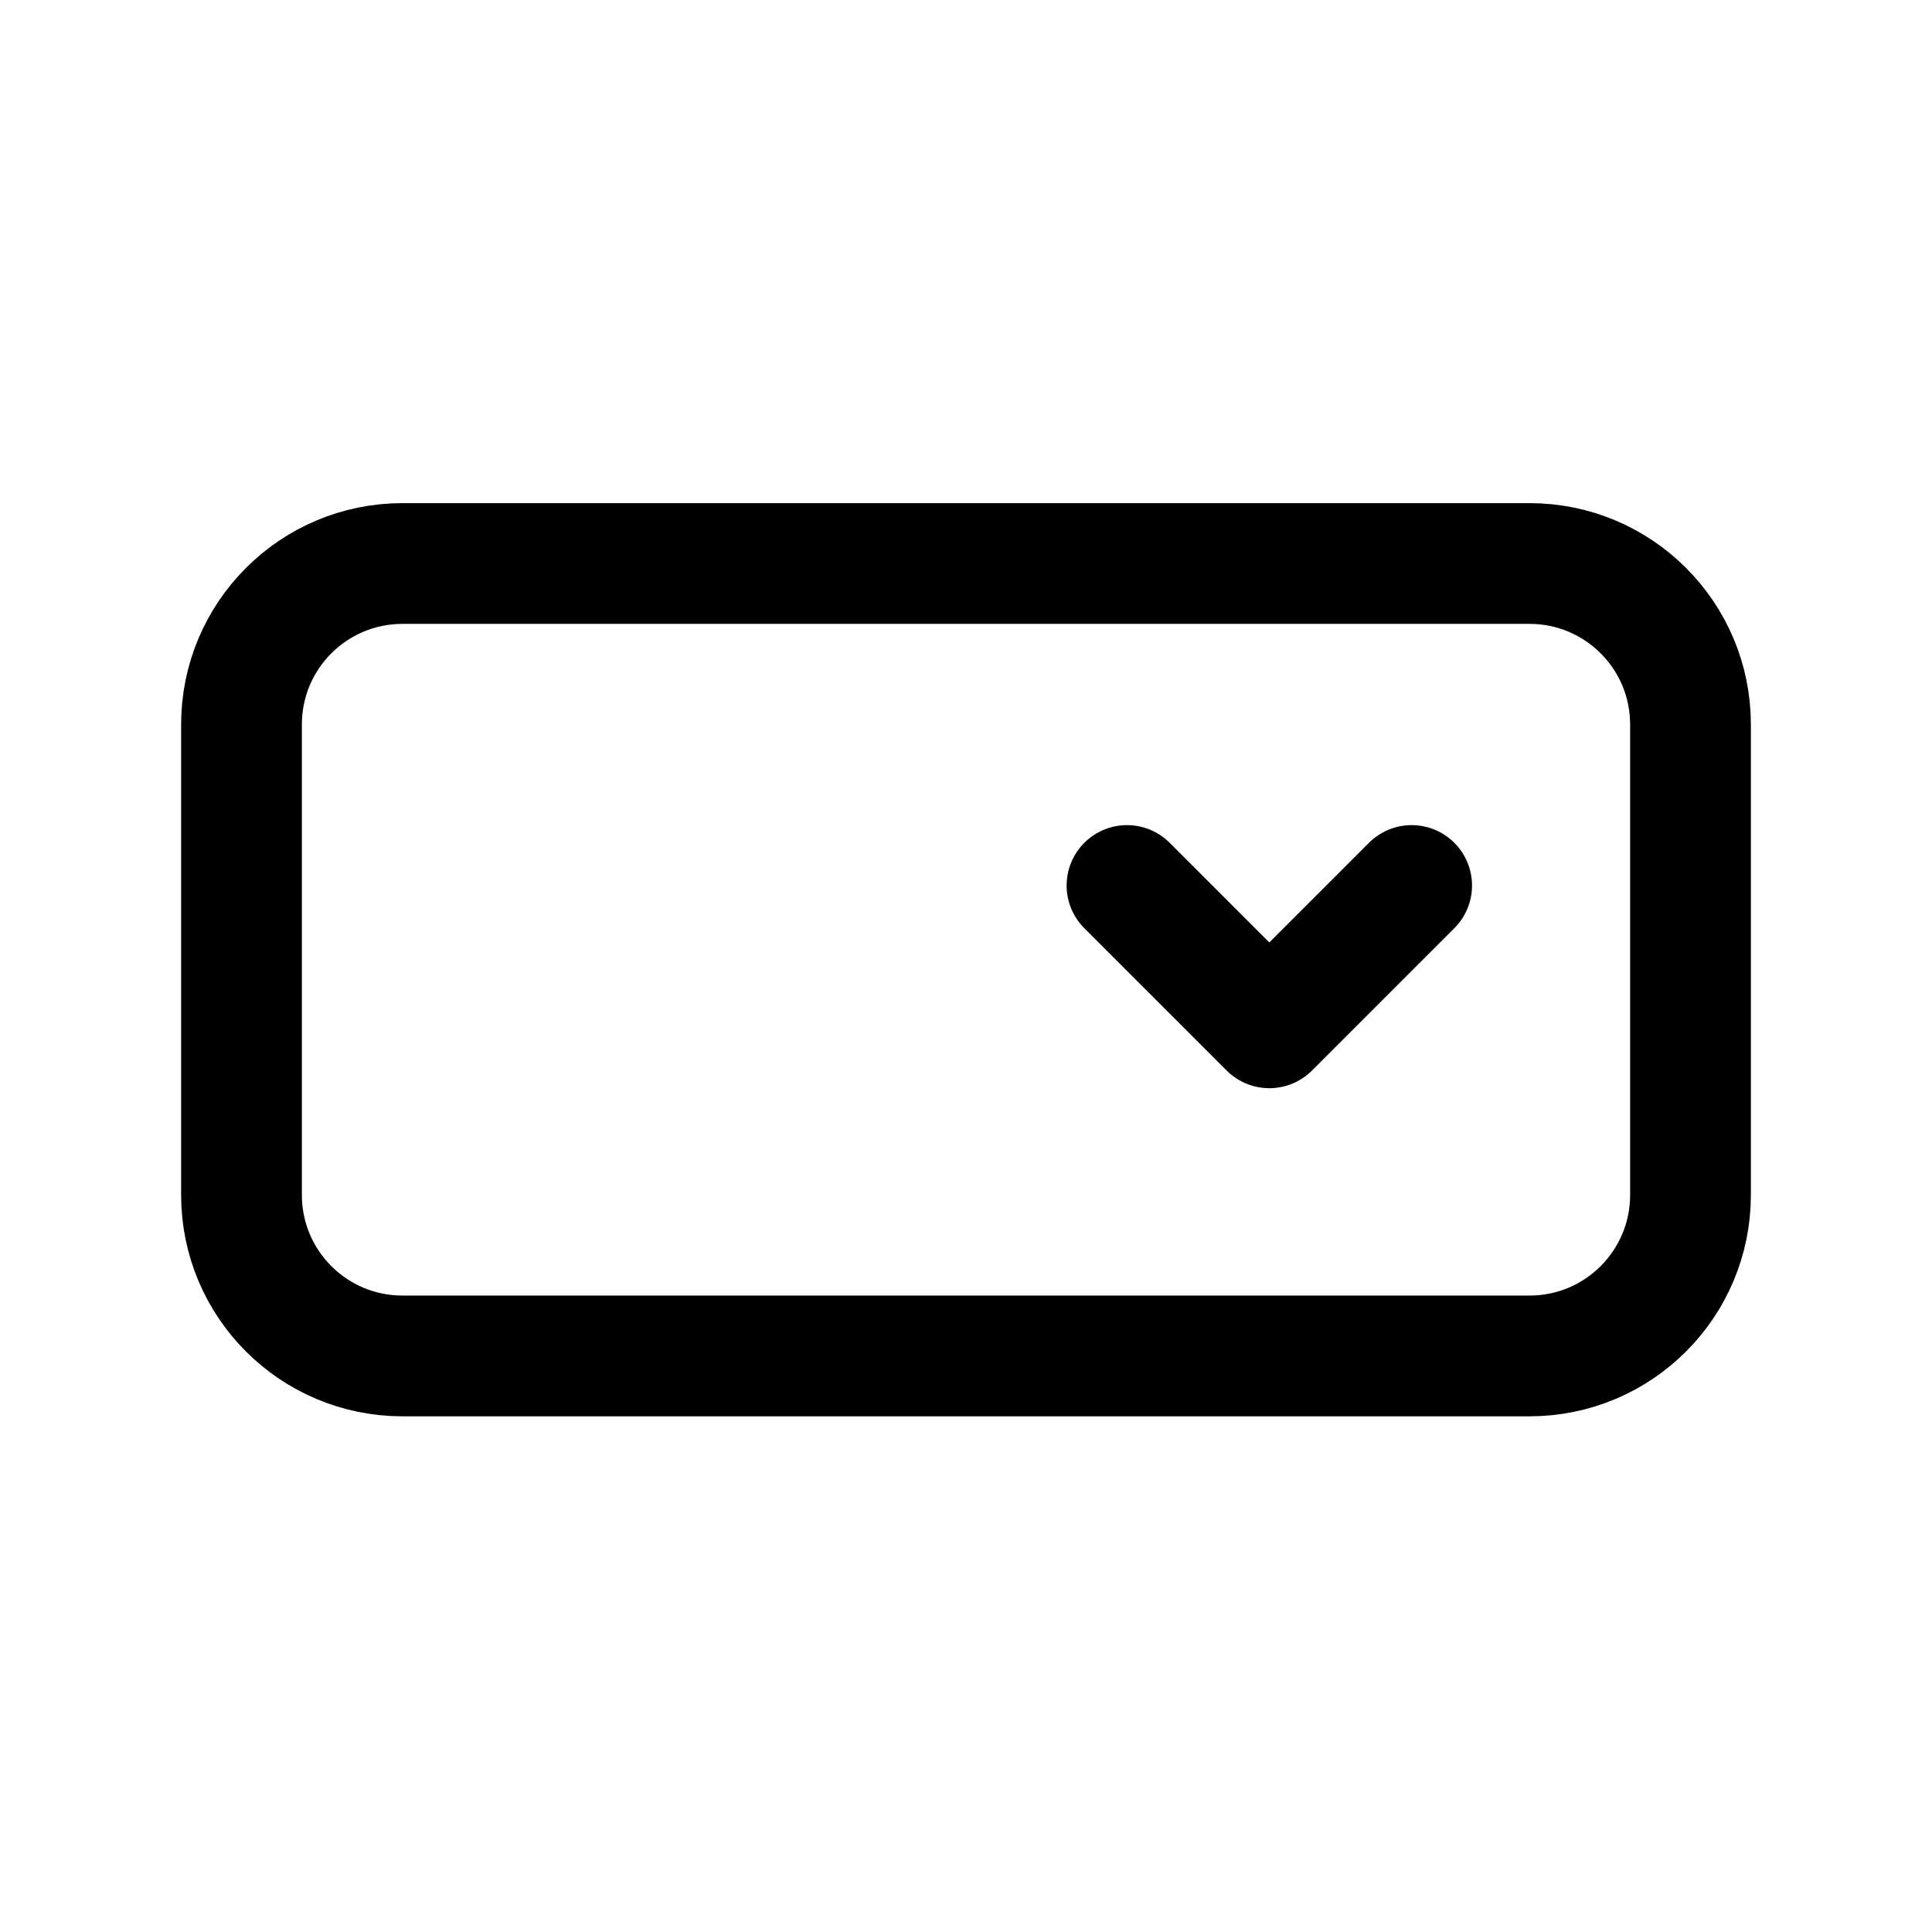
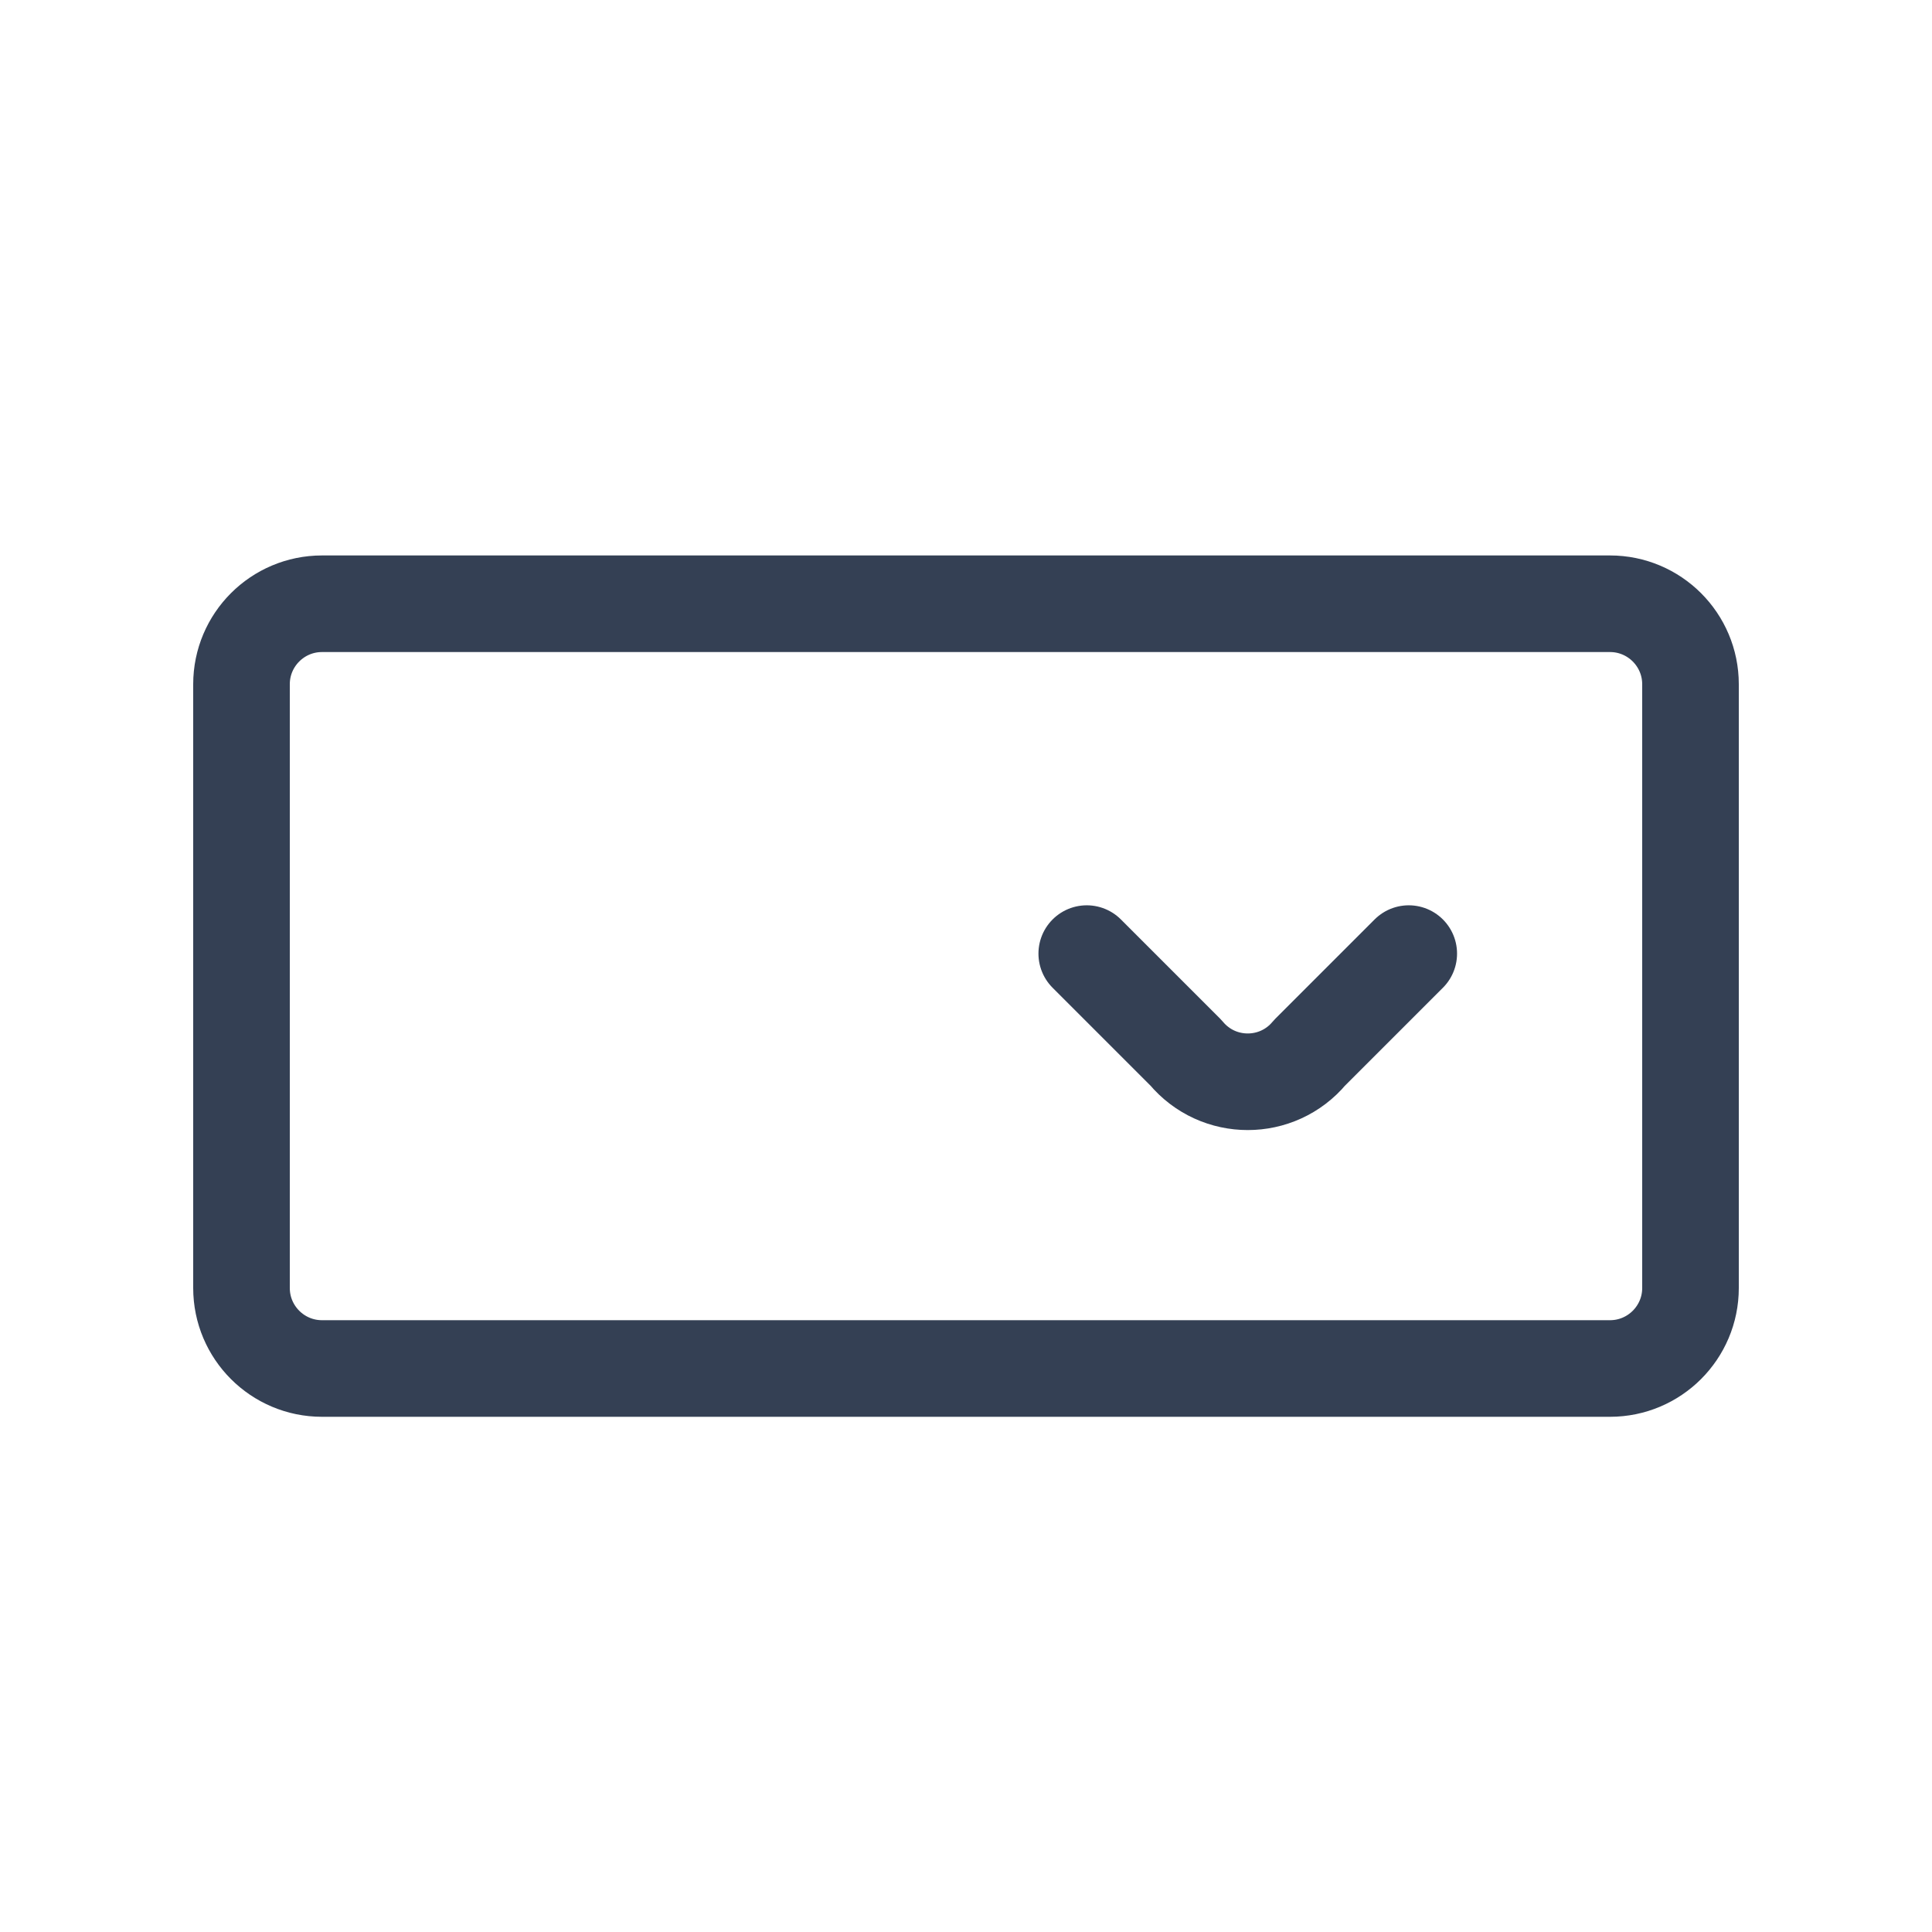
- <svg xmlns="http://www.w3.org/2000/svg" width="20" height="20" fill="none" viewBox="0 0 24 24">
-   <path stroke="currentColor" stroke-linecap="round" stroke-linejoin="round" stroke-width="1.5" d="M19 7H5C3.895 7 3 7.895 3 9V14.844C3 15.949 3.895 16.844 5 16.844H19C20.105 16.844 21 15.949 21 14.844V9C21 7.895 20.105 7 19 7Z" />
-   <path stroke="currentColor" stroke-linecap="round" stroke-linejoin="round" stroke-width="1.5" d="M17.536 11L15.768 12.768L14 11" />
+ <svg xmlns="http://www.w3.org/2000/svg" width="24" height="24" viewBox="0 0 24 24" fill="none">
+   <path d="M13.5 11.846L14.732 13.078C15.132 13.558 15.868 13.558 16.268 13.078L17.5 11.846M20 17H4C3.448 17 3 16.552 3 16L3 8.5C3 7.948 3.448 7.5 4 7.5H20C20.552 7.5 21 7.948 21 8.5V16C21 16.552 20.552 17 20 17Z" stroke="#344054" stroke-width="1.2" stroke-linecap="round" stroke-linejoin="round" />
</svg>
